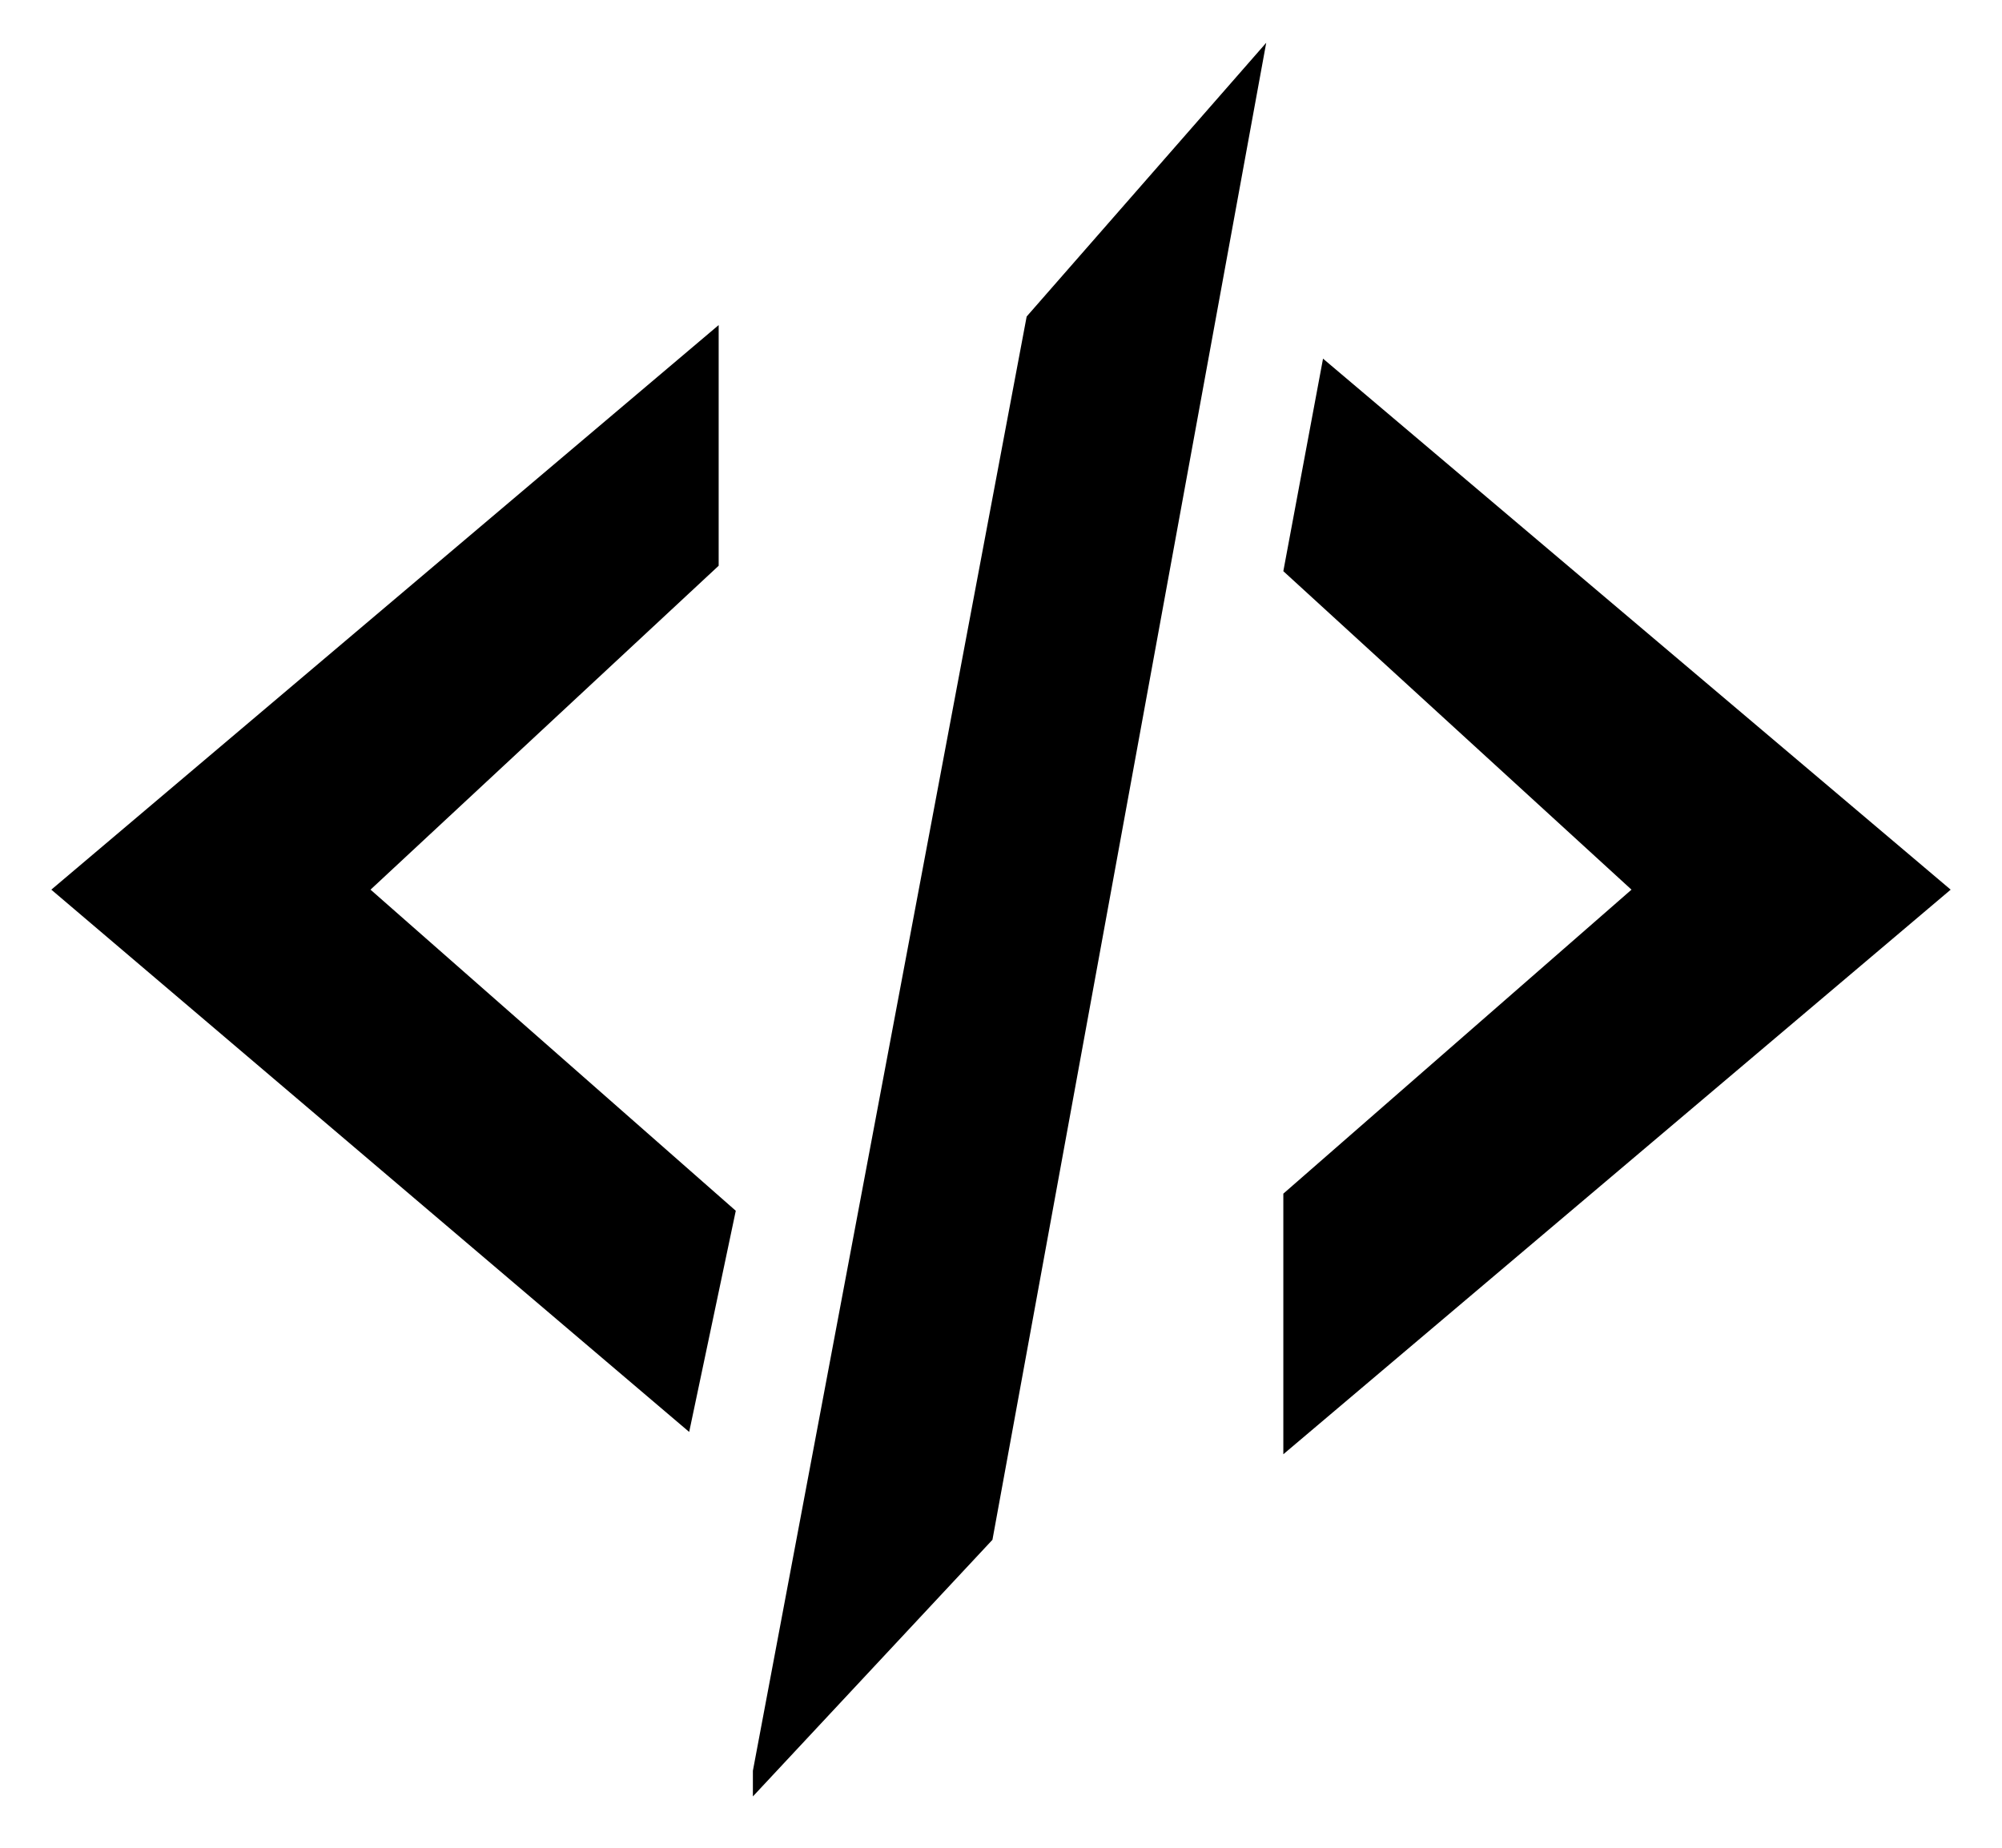
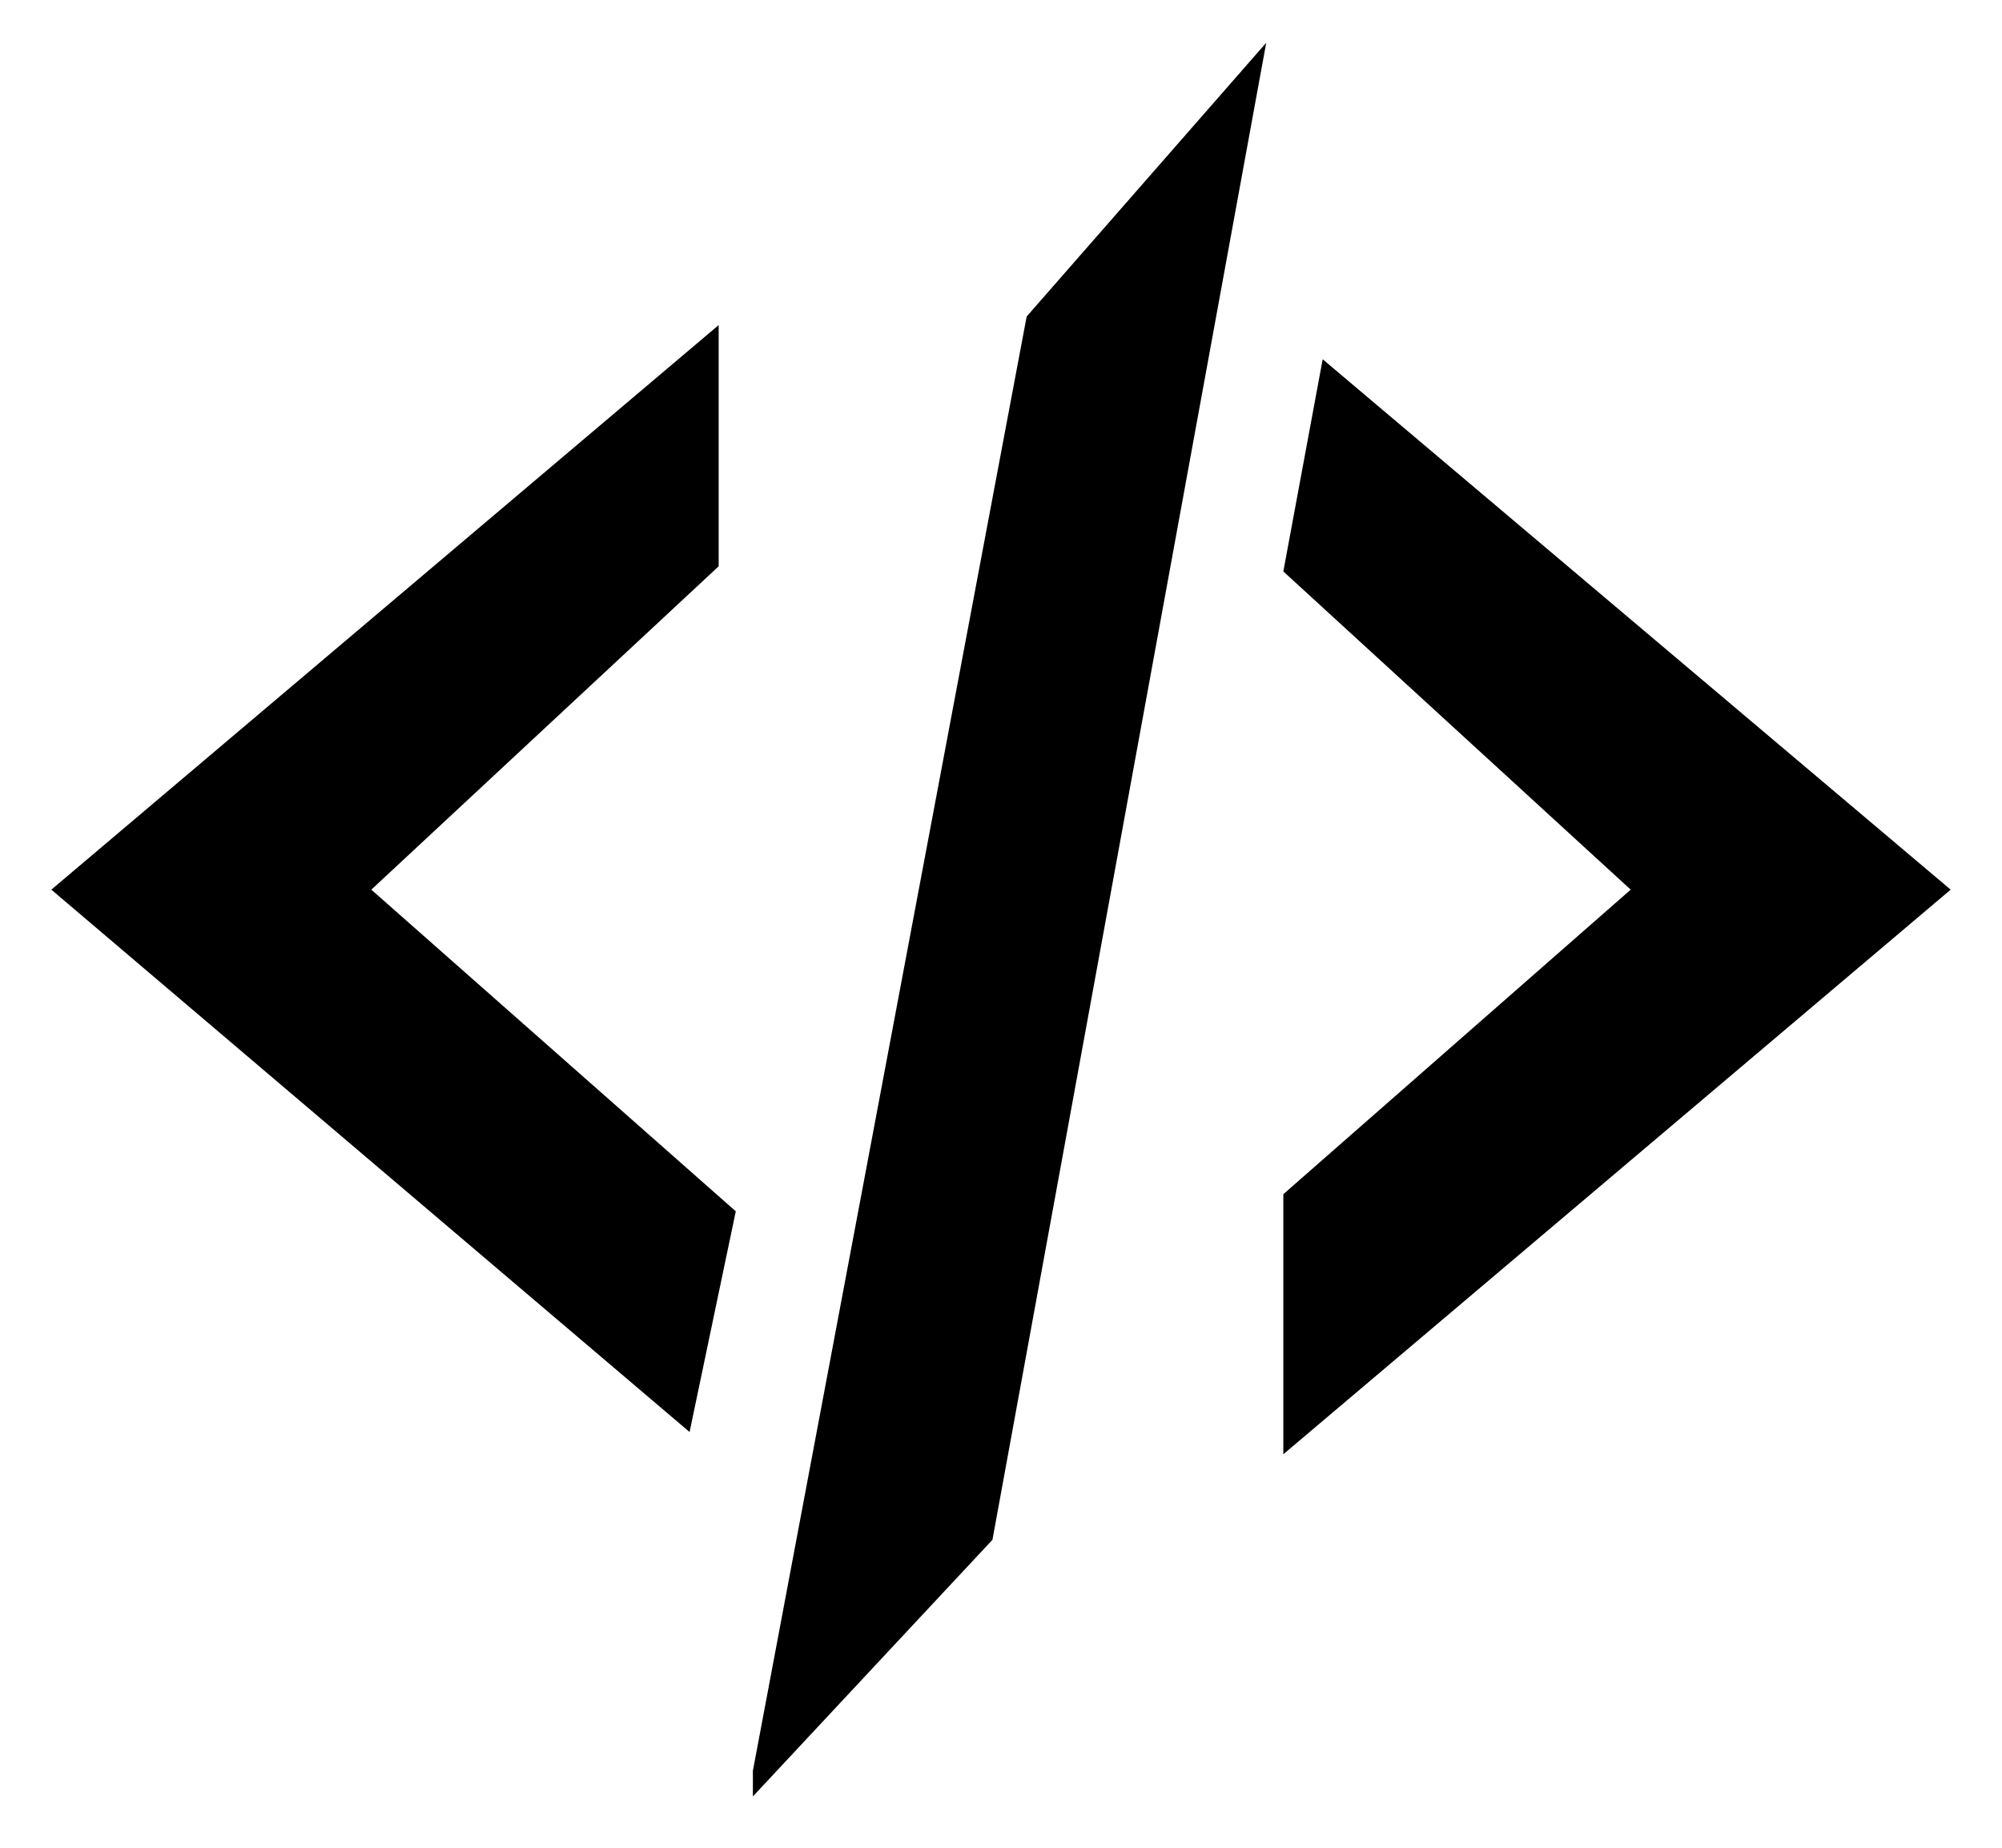
<svg viewBox="0 0 117 108" version="1.1">
-   <path d="M75,33.385 L95.348,52 L75,69.769 L75,85 L114,52 L77.32,20.963 L75,33.385 Z" />
-   <path d="M44,105 L58,90 L74,2.5 L60,18.5 L44,103.5 Z" />
-   <path d="M42,19 L42,33.067 L21.652,52 L43,70.769 L40.277,83.696 L3,52 L42,19 Z" />
+   <path d="M75 33.4L95.3 52 75 69.8 75 85 114 52 77.3 21 75 33.4ZM44 105L58 90 74 2.5 60 18.5 44 103.5ZM42 19L42 33.1 21.7 52 43 70.8 40.3 83.7 3 52 42 19Z" />
</svg>
